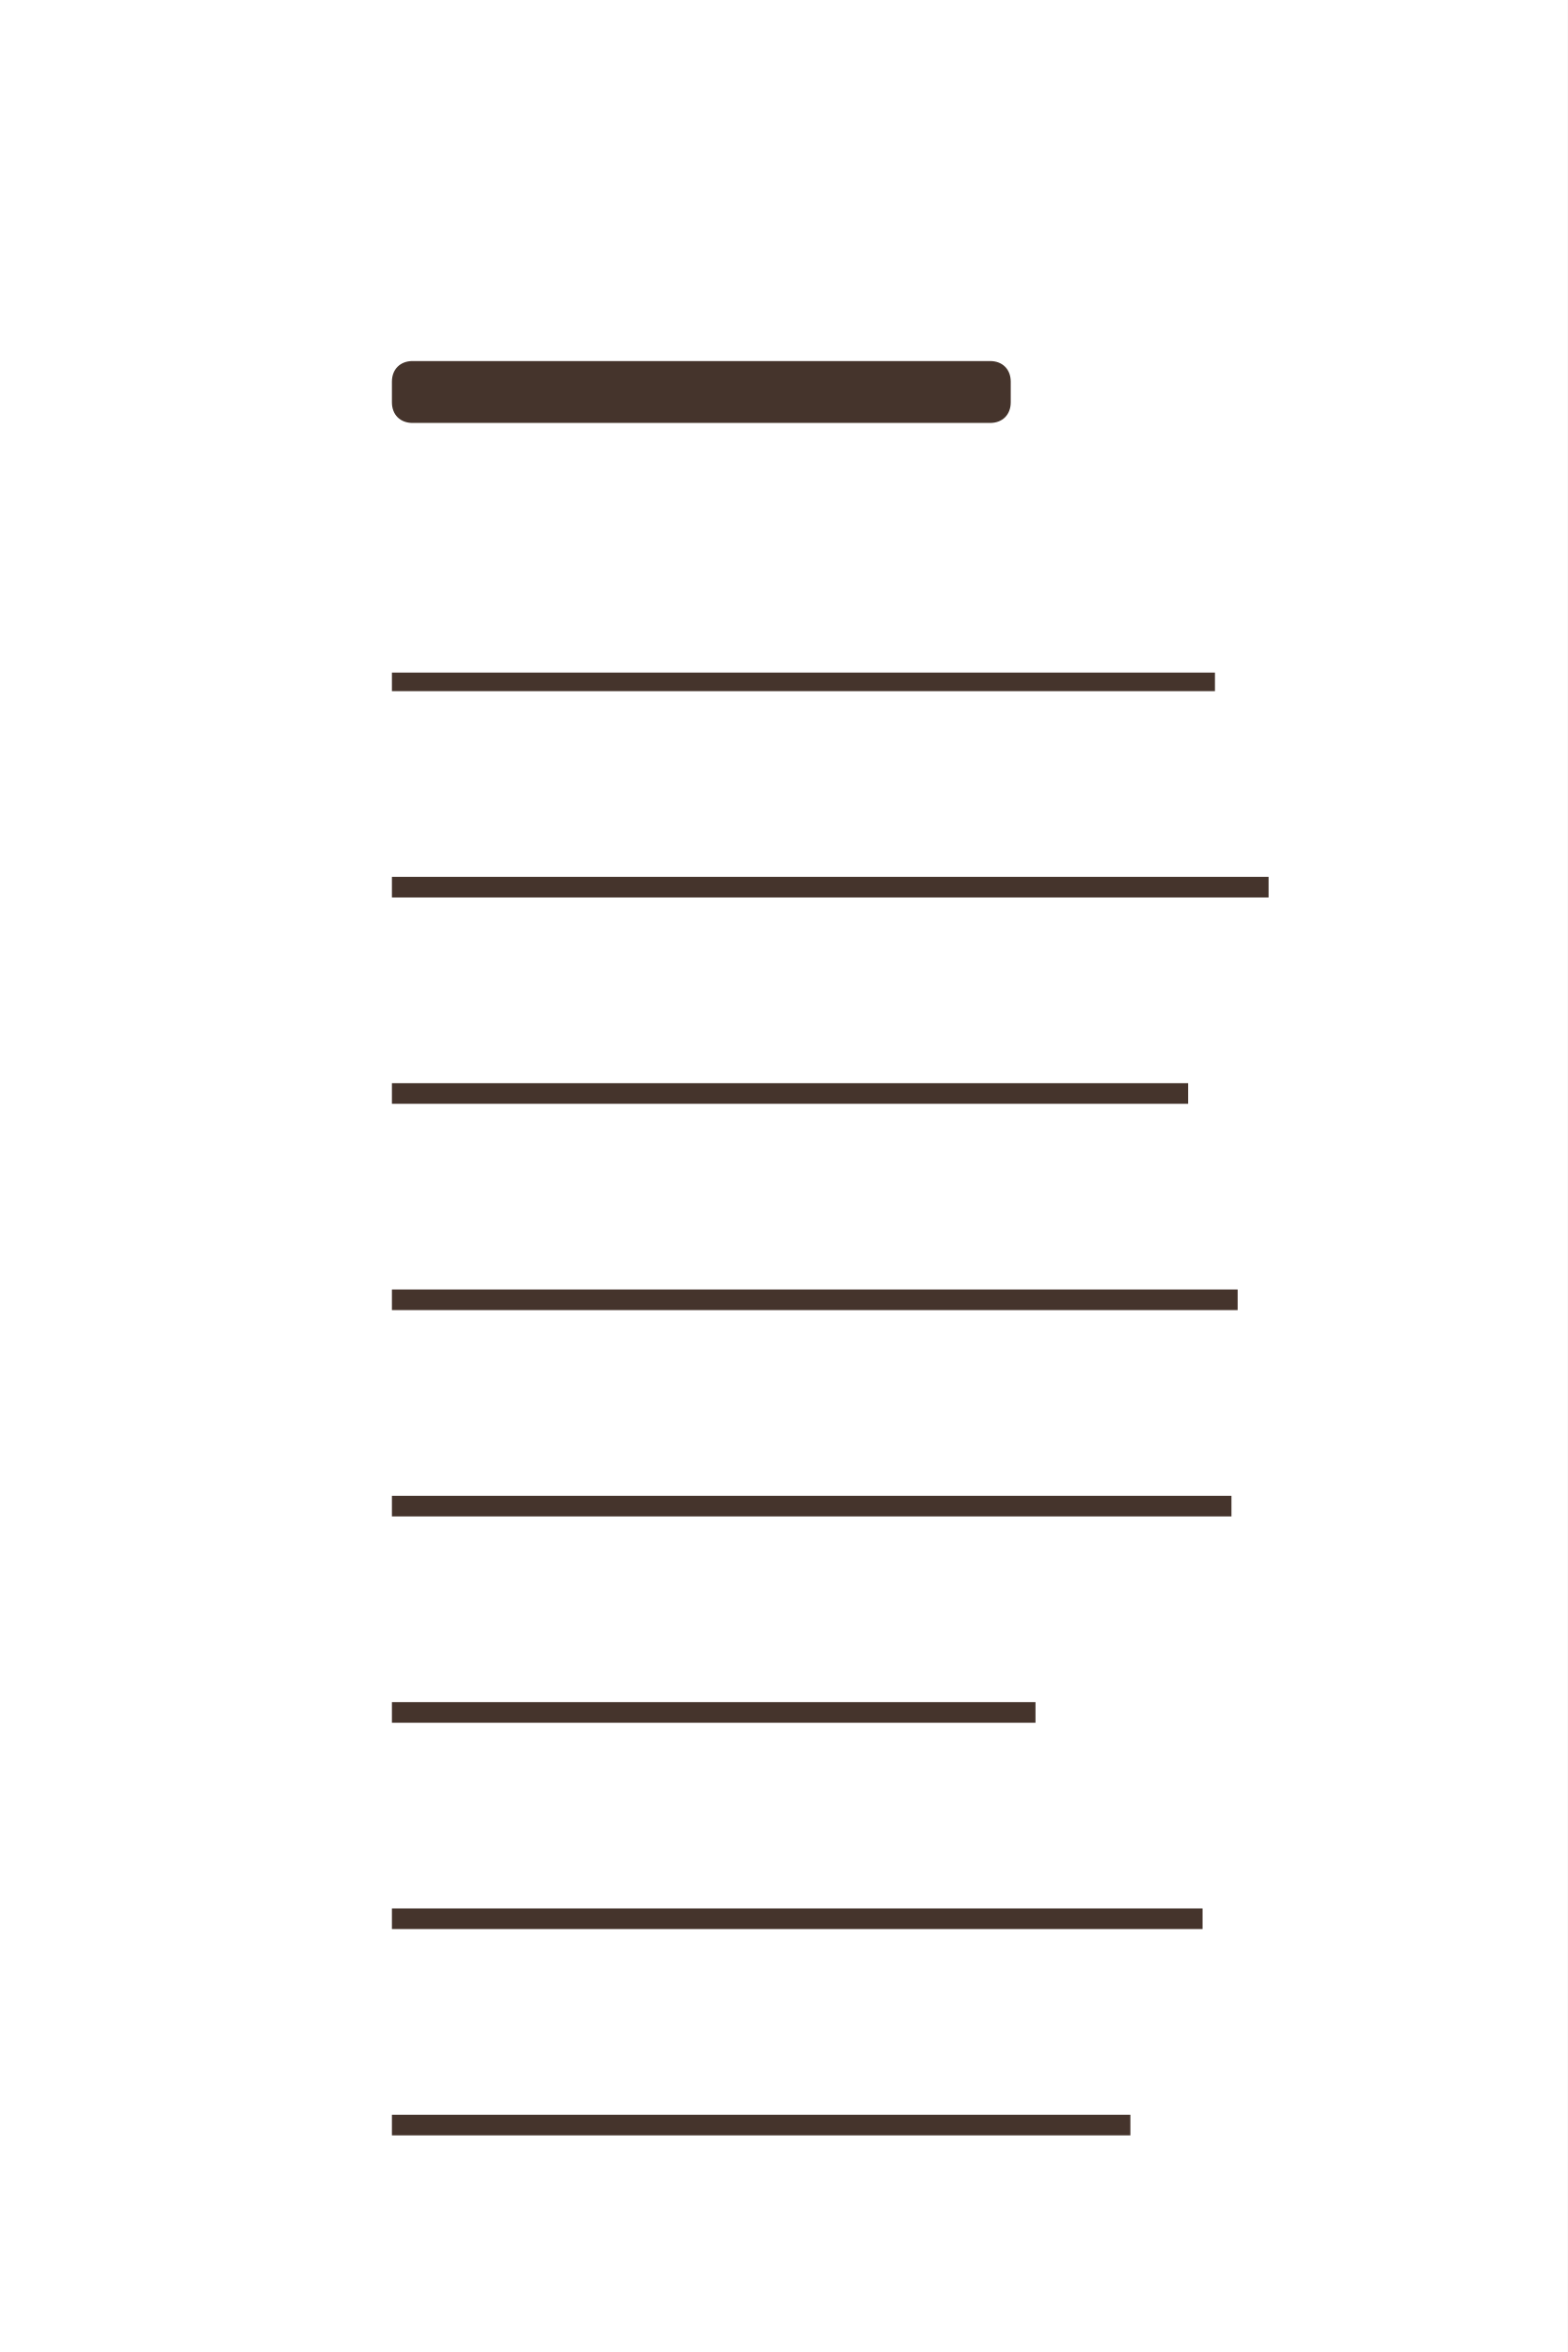
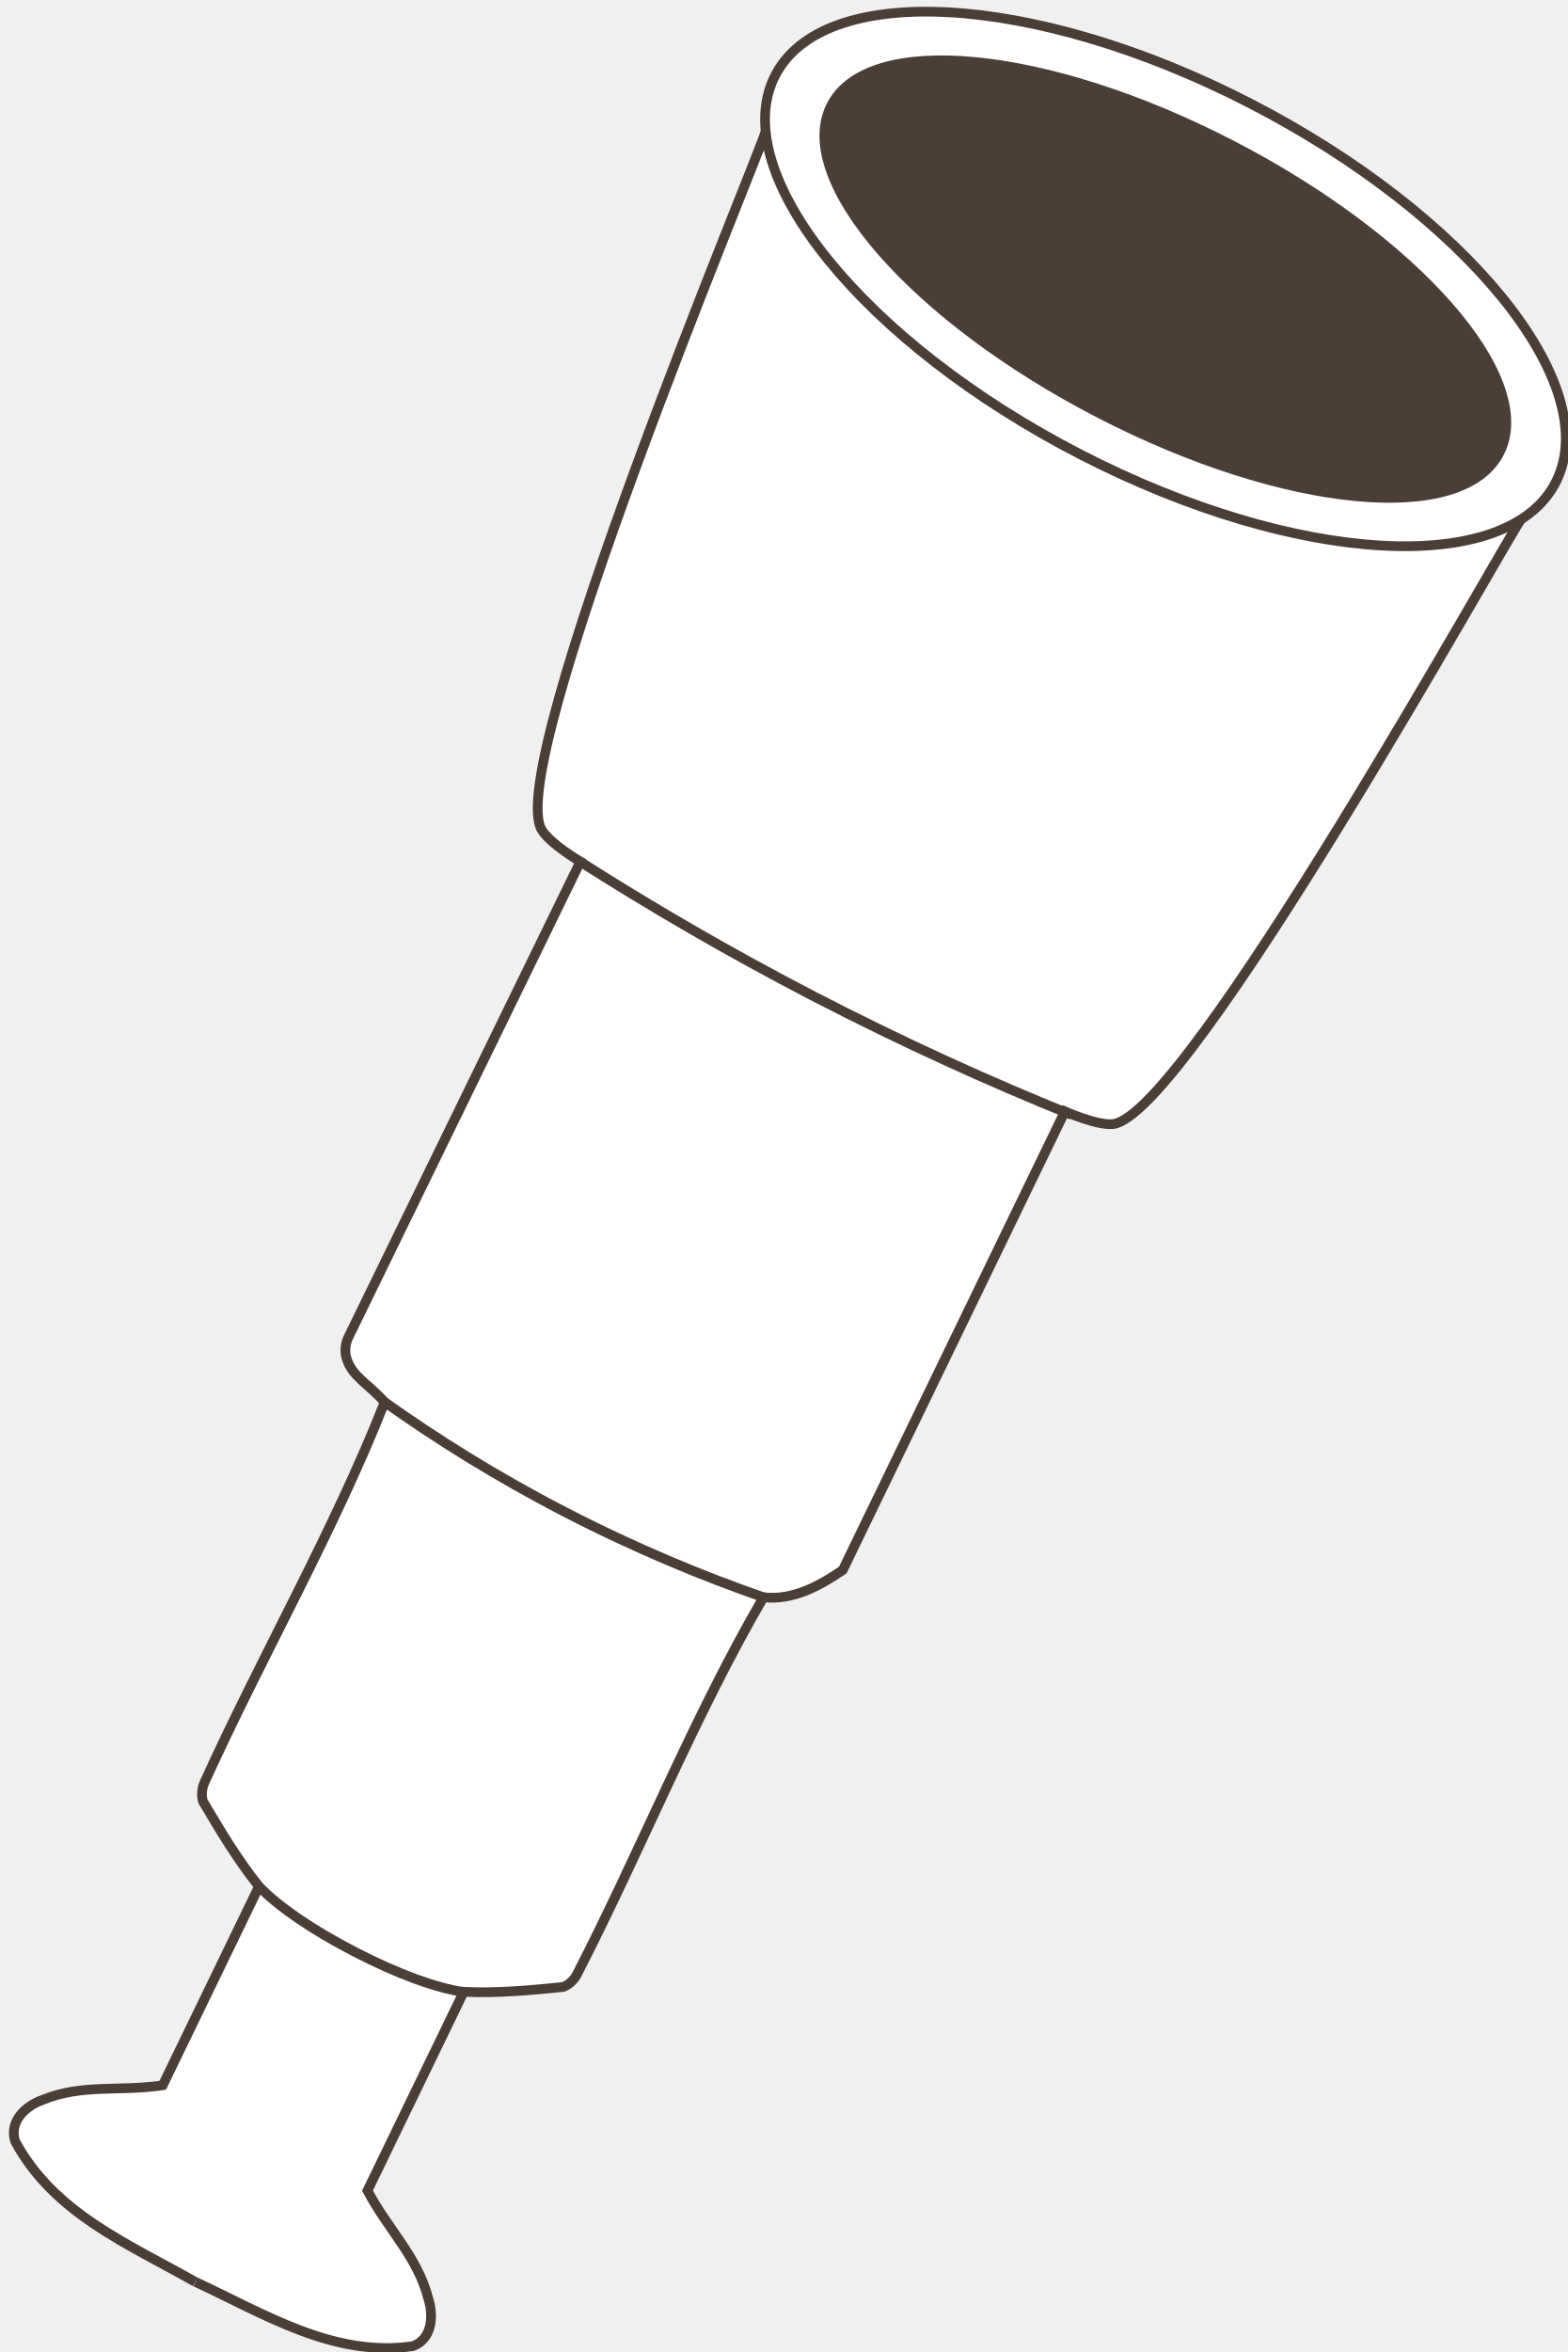
- <svg xmlns="http://www.w3.org/2000/svg" version="1.1" id="Layer_1" x="0px" y="0px" viewBox="0 0 76 114" style="enable-background:new 0 0 76 114;" xml:space="preserve">
-   <style type="text/css">
- 	.st0{fill:#FFFFFF;}
- 	.st1{fill:#45342C;}
- </style>
-   <rect class="st0" width="76" height="114" />
-   <rect x="19" y="32.6" class="st1" width="39.9" height="0.9" />
-   <path class="st1" d="M20,17.5h28c0.6,0,1,0.4,1,1v1c0,0.6-0.4,1-1,1H20c-0.6,0-1-0.4-1-1v-1C19,17.9,19.4,17.5,20,17.5z" />
-   <rect x="19" y="42.5" class="st1" width="42.5" height="1" />
-   <rect x="19" y="52.5" class="st1" width="38.6" height="1" />
-   <rect x="19" y="62.5" class="st1" width="41" height="1" />
-   <rect x="19" y="72.5" class="st1" width="40.7" height="1" />
-   <rect x="19" y="82.5" class="st1" width="31.2" height="1" />
-   <rect x="19" y="92.5" class="st1" width="39.3" height="1" />
-   <rect x="19" y="102.5" class="st1" width="35.8" height="1" />
+ <svg xmlns="http://www.w3.org/2000/svg" id="Layer_1" data-name="Layer 1" viewBox="0 0 100 150">
+   <defs>
+     <style>
+       .cls-1 {
+         fill: #fff;
+       }
+ 
+       .cls-2 {
+         fill: none;
+       }
+ 
+       .cls-2, .cls-3 {
+         stroke: #4a3e37;
+         stroke-miterlimit: 22.35;
+         stroke-width: .62px;
+       }
+ 
+       .cls-3 {
+         fill: #4a3e37;
+       }
+     </style>
+   </defs>
+   <path class="cls-1" d="M12.47,145.53c4.43,2.06,8.79,4.82,13.85,4.1,1.19-.41,1.39-1.84,.99-3.07-.69-2.66-2.58-4.4-3.87-6.85l6.14-12.68c2.18,.1,4.26-.1,6.34-.31,.3-.1,.69-.41,.89-.82,4.06-7.88,7.43-16.36,11.89-24.03,1.88,.2,3.57-.72,5.06-1.74l14.17-29.25s2.02,.9,3.04,.81c4.67-.38,25-37.12,26.05-38.56l.26-.18c1.12-.66,1.48-1.22,2.01-2.3,2.99-6.18-5.75-16.95-19.53-24.05-13.78-7.1-27.38-7.85-30.37-1.67-.5,1.04-.68,2.21-.55,3.47l-.02,.07c-.49,1.74-16.76,40.38-14.25,44.46,.55,.89,2.46,2.02,2.46,2.02l-14.8,30.34c-.2,.42-.25,.9-.11,1.35,.37,1.16,1.37,1.59,2.43,2.78-3.27,8.28-7.83,16.16-11.49,24.24-.2,.41-.2,.92-.1,1.23,1.09,1.84,2.18,3.68,3.57,5.42l-6.14,12.68c-2.68,.41-5.16-.1-7.63,.92-1.19,.41-2.18,1.43-1.78,2.66,2.48,4.6,7.24,6.54,11.49,8.96" />
+   <path id="path340" class="cls-2" d="M12.46,145.53c-4.25-2.41-9.01-4.36-11.49-8.96-.4-1.23,.59-2.25,1.78-2.66,2.48-1.02,4.96-.51,7.63-.92l6.14-12.68c-1.39-1.74-2.48-3.58-3.57-5.42-.1-.31-.1-.82,.1-1.23,3.67-8.08,8.22-15.96,11.49-24.24-1.07-1.19-2.07-1.62-2.43-2.78-.14-.44-.09-.93,.11-1.35l14.8-30.34s-1.91-1.12-2.46-2.02c-2.51-4.08,13.78-42.79,14.27-44.53" />
+   <path id="path344" class="cls-2" d="M36.94,54.91c4.47,2.85,9.44,5.76,14.89,8.59,5.81,3.01,11.35,5.51,16.52,7.6" />
+   <path id="path348" class="cls-2" d="M12.47,145.53c4.43,2.06,8.79,4.82,13.85,4.1,1.19-.41,1.39-1.84,.99-3.07-.69-2.66-2.58-4.4-3.87-6.85l6.14-12.68c2.18,.1,4.26-.1,6.34-.31,.3-.1,.69-.41,.89-.82,4.06-7.88,7.43-16.36,11.89-24.03,1.88,.2,3.57-.72,5.06-1.74l14.17-29.25s2.02,.9,3.04,.81c4.67-.38,25-37.12,26.05-38.56" />
+   <path id="path352" class="cls-2" d="M24.54,89.42c3.24,2.3,7.08,4.73,11.54,7.03,4.55,2.35,8.83,4.1,12.62,5.42" />
+   <path id="path356" class="cls-2" d="M99.29,30.65c-2.99,6.18-16.59,5.43-30.37-1.67-13.78-7.1-22.53-17.87-19.53-24.05,2.99-6.18,16.59-5.43,30.37,1.67,13.78,7.1,22.53,17.87,19.53,24.05Z" />
+   <path id="path360" class="cls-3" d="M95.68,28.8c-2.3,4.74-13.71,3.66-25.5-2.42-11.79-6.07-19.49-14.84-17.19-19.58,2.3-4.74,13.71-3.66,25.5,2.42,11.79,6.07,19.49,14.84,17.19,19.58Z" />
+   <path id="path364" class="cls-2" d="M16.52,120.31c1.23,1.27,3.34,2.74,6.13,4.18,2.79,1.44,5.2,2.3,6.92,2.55" />
</svg>
